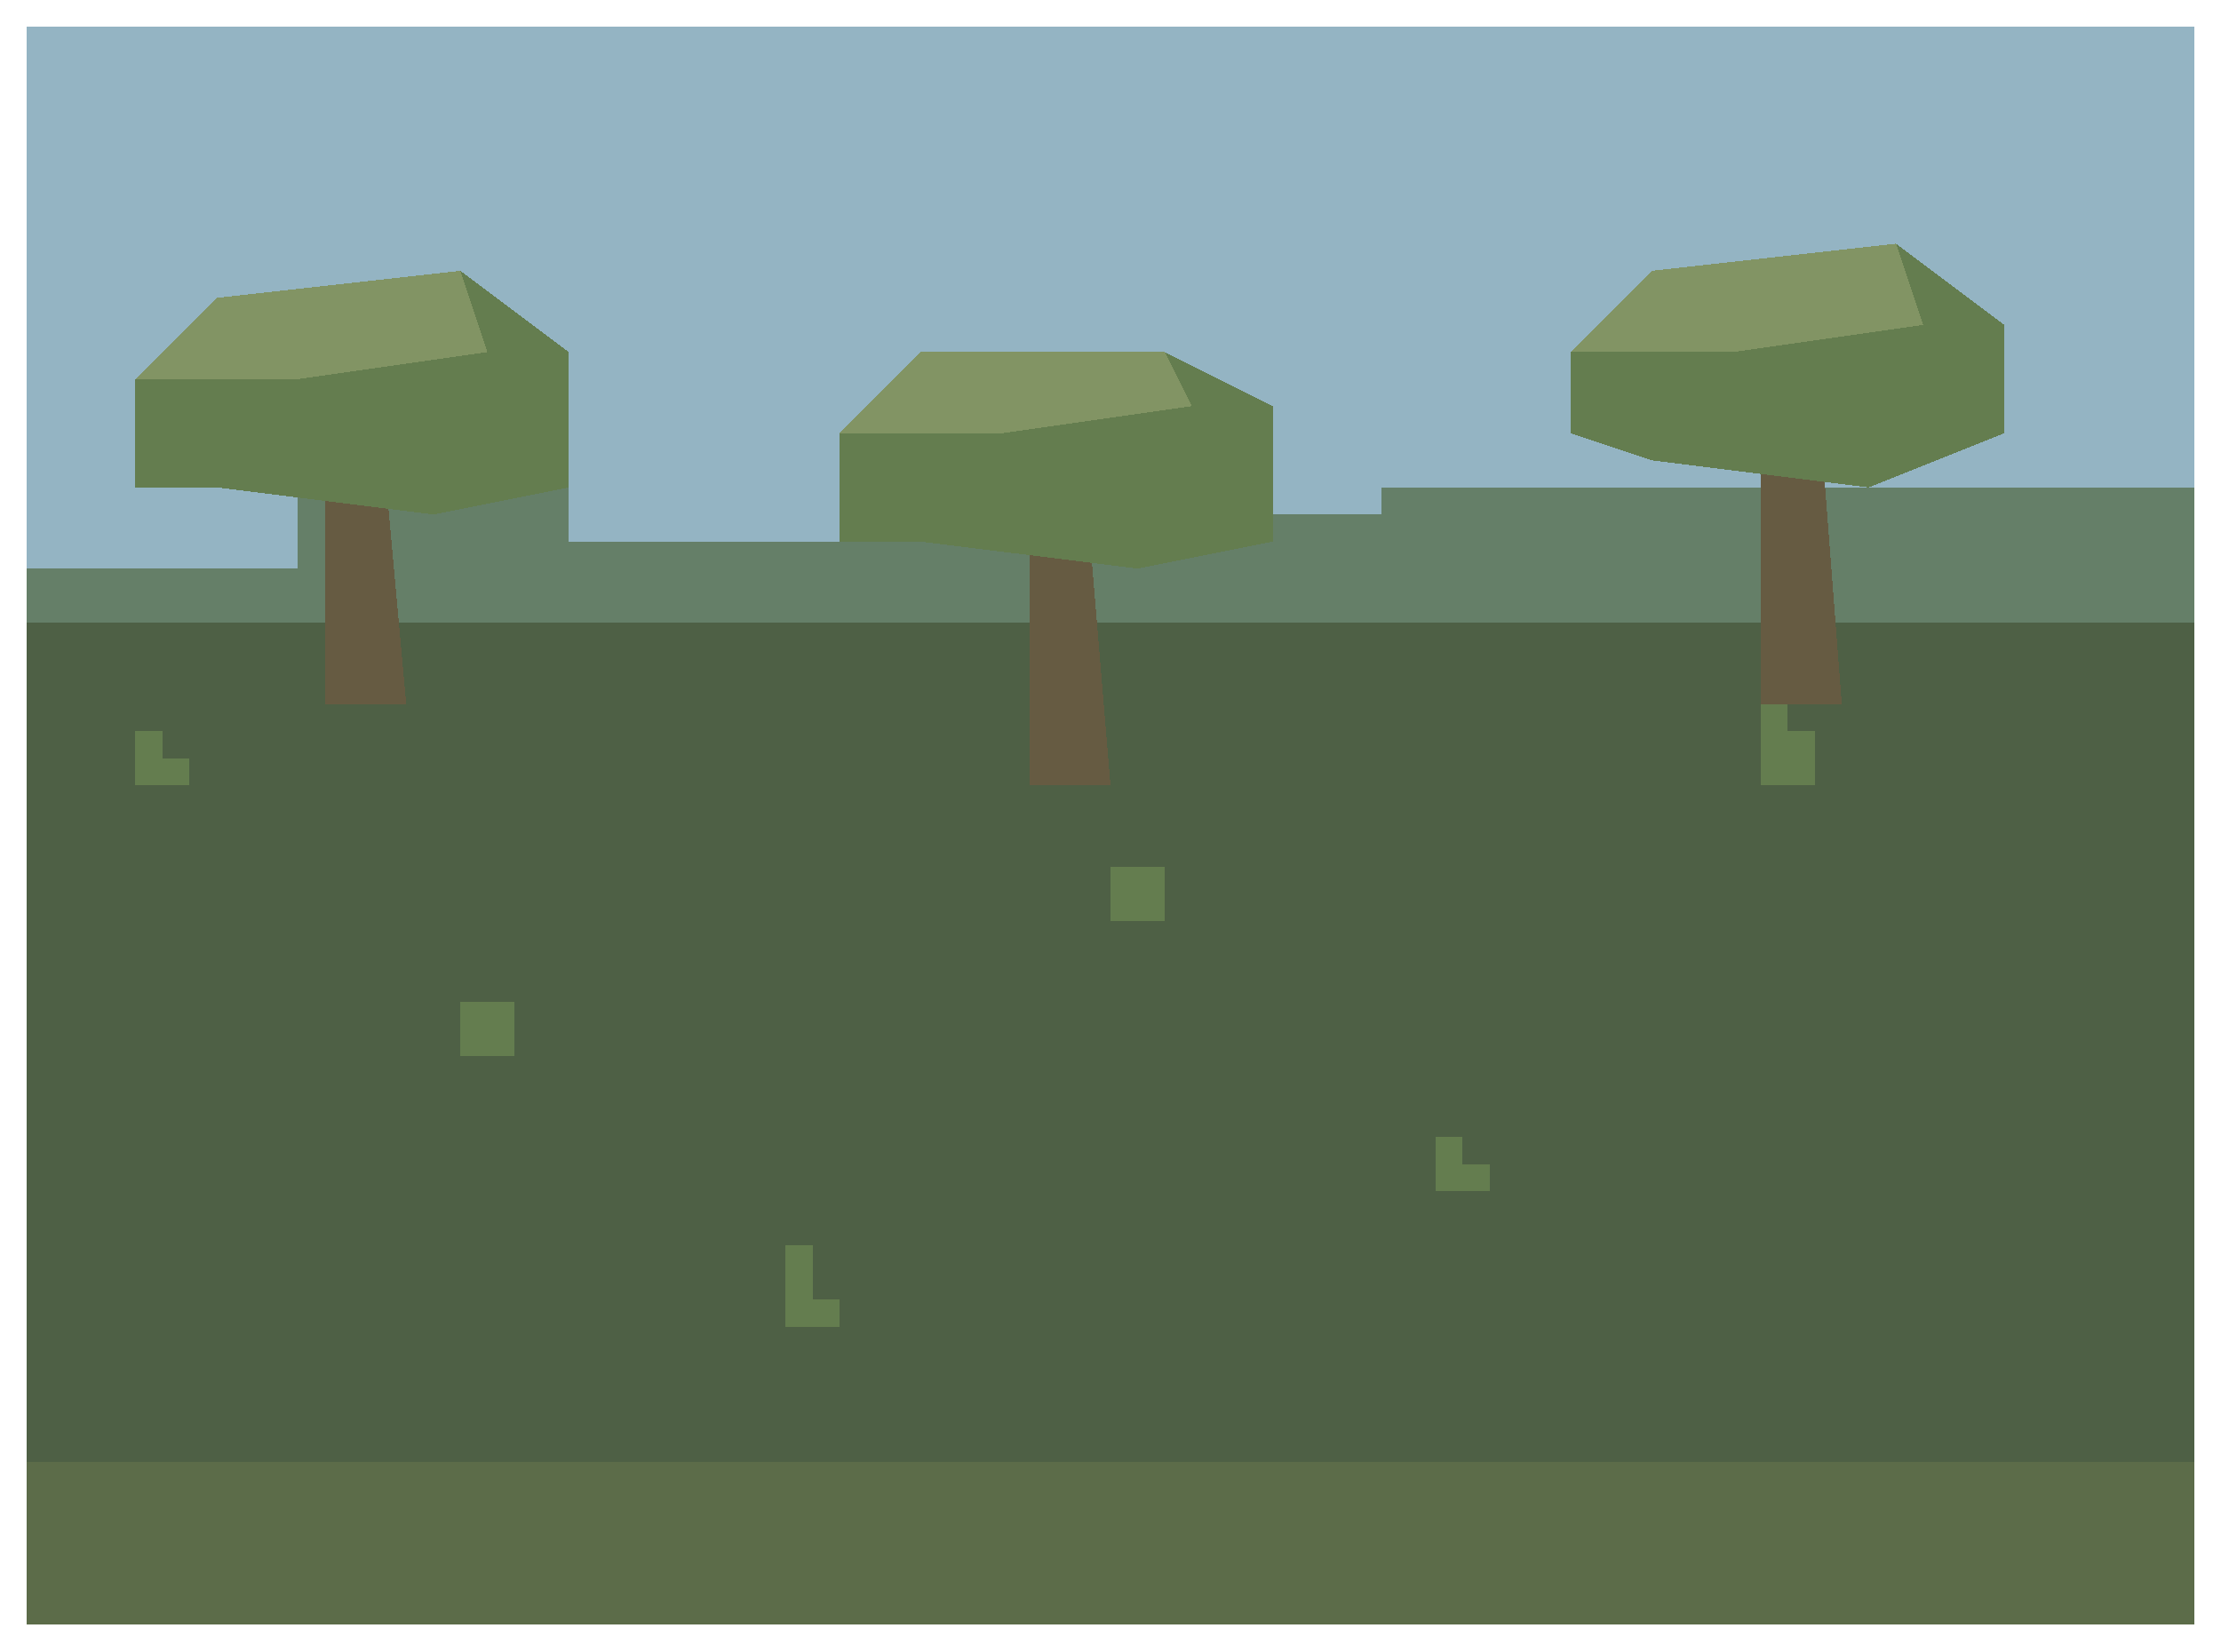
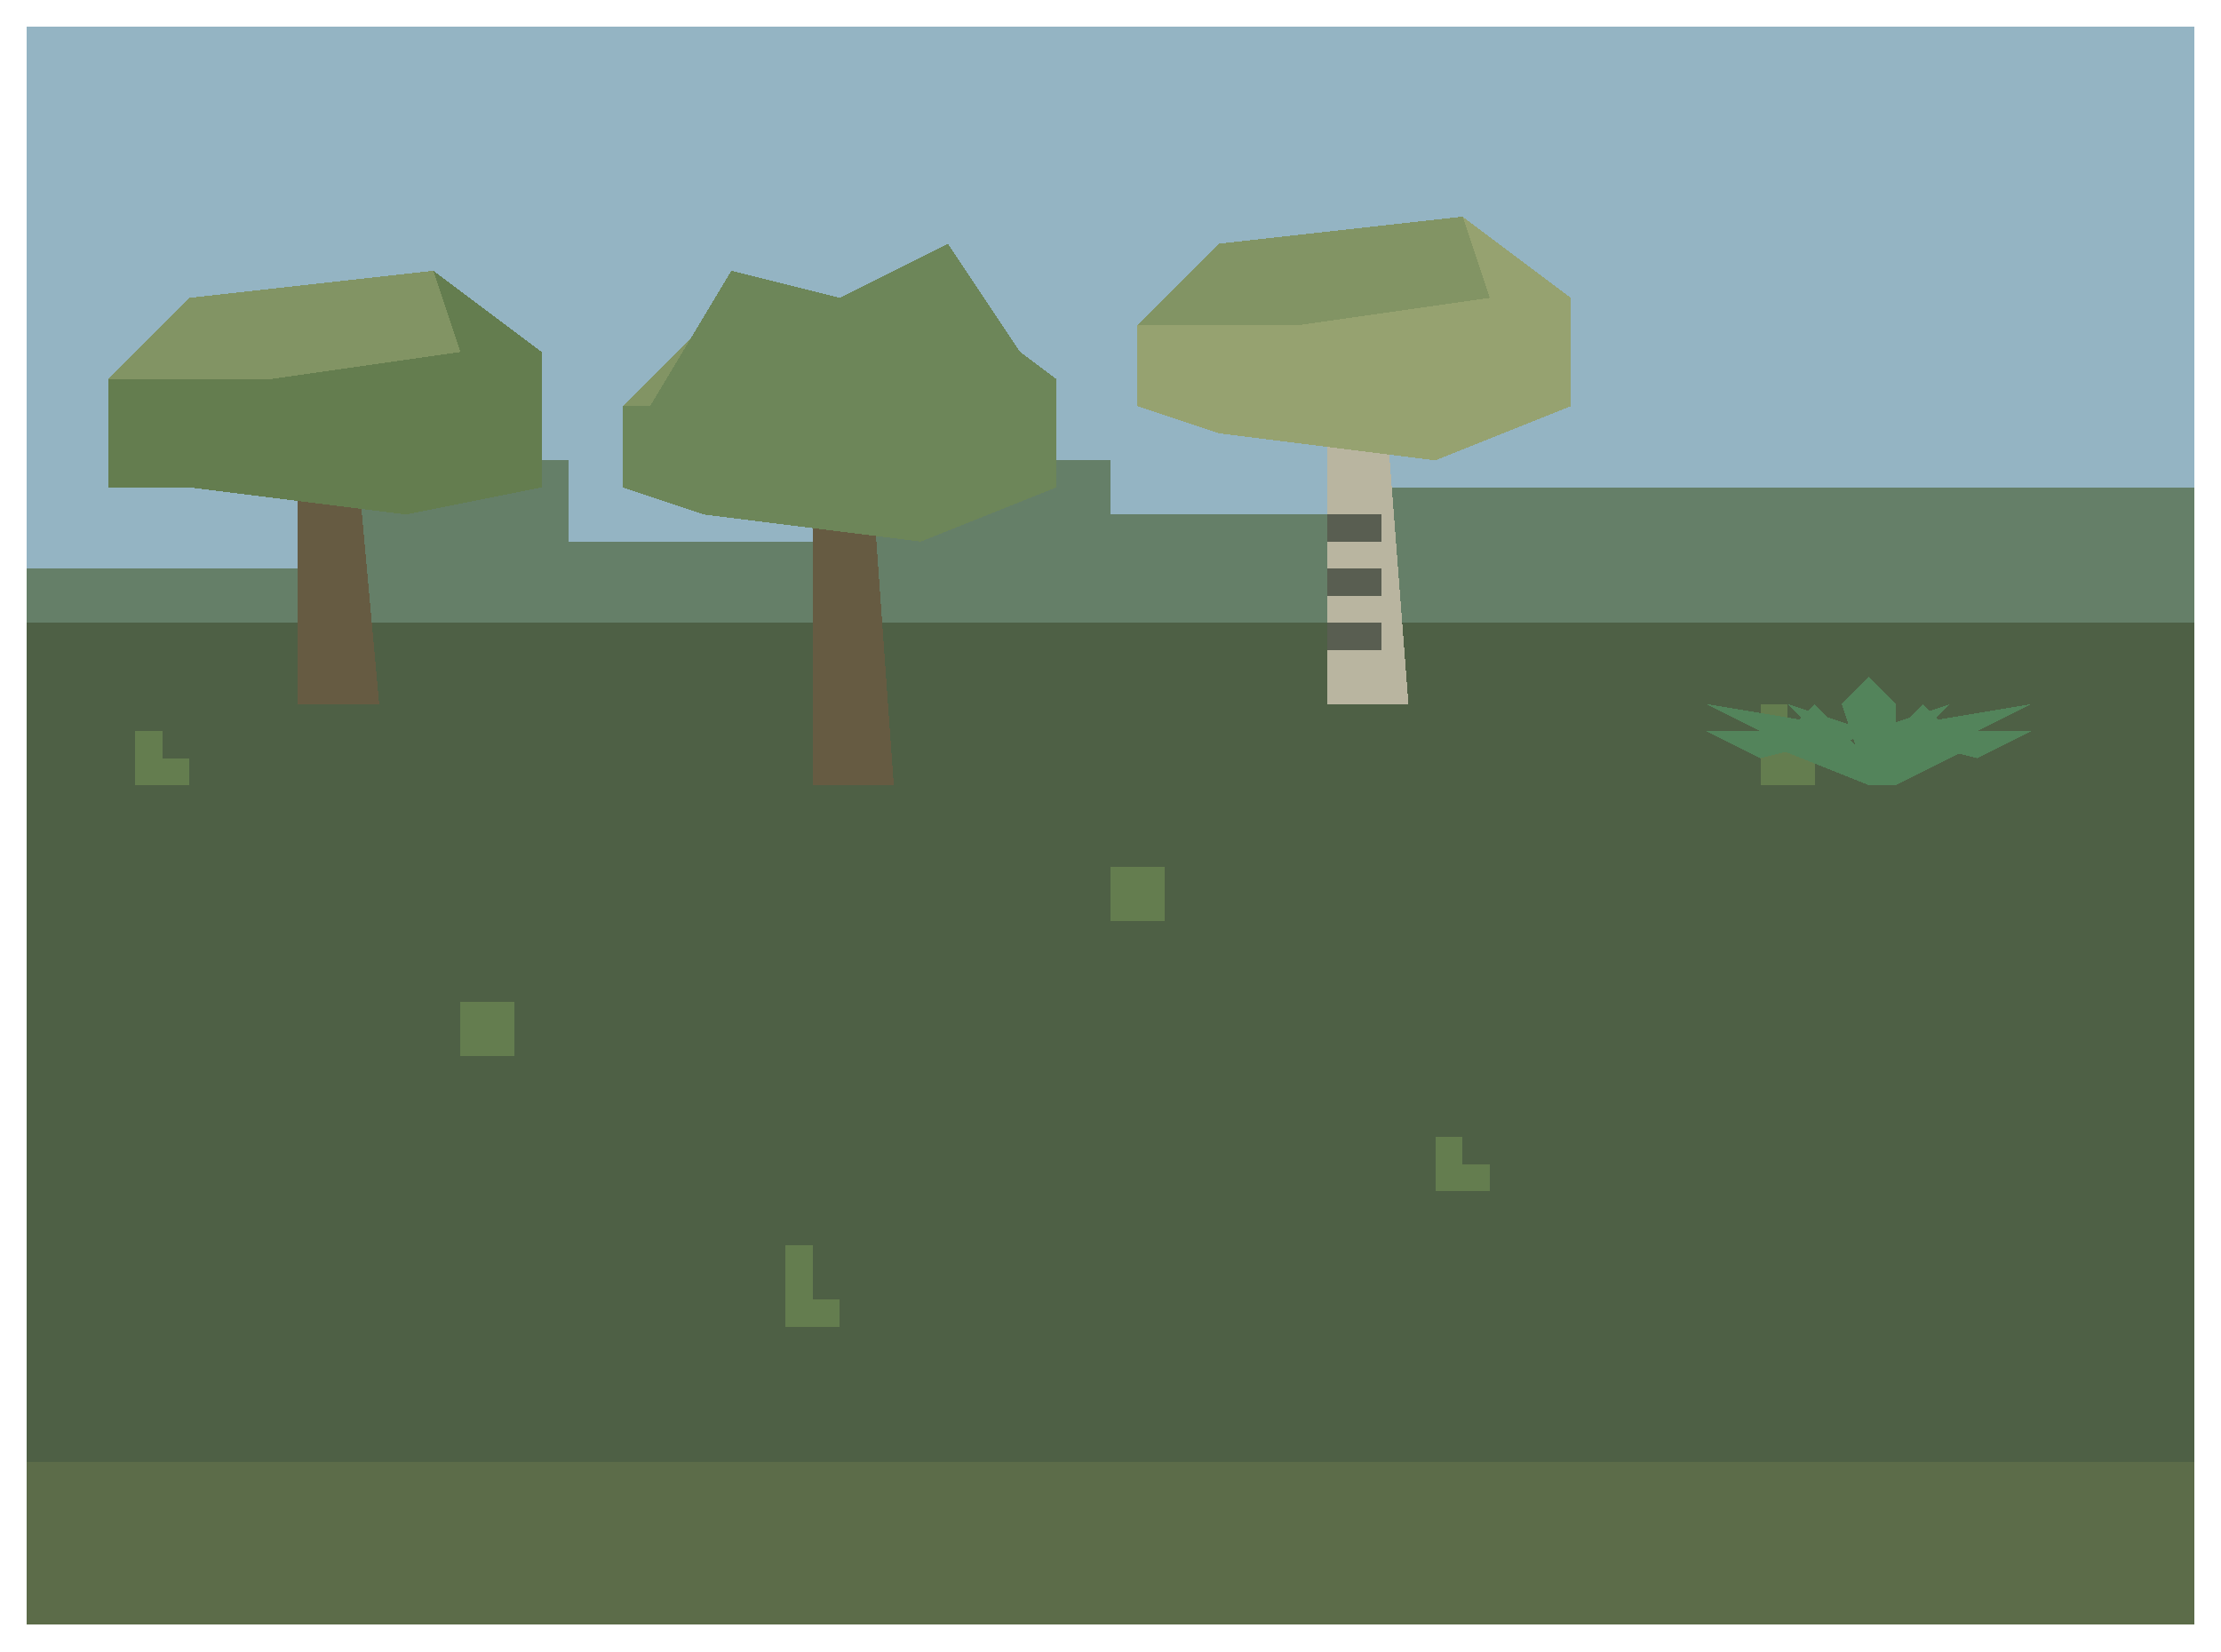
<svg xmlns="http://www.w3.org/2000/svg" width="82" height="61" viewBox="0 0 82 61" shape-rendering="crispEdges" data-template="driving-terrain-local-temperate" data-anchor-x="1" data-anchor-y="43">
  <g id="sky">
    <polygon points="1,1 81,1 81,23 1,23" fill="#94b4c3" />
  </g>
  <g id="far">
    <polygon points="1,21 11,21 11,23 1,23" fill="#657f68" />
    <polygon points="11,17 21,17 21,23 11,23" fill="#657f68" />
    <polygon points="21,20 31,20 31,23 21,23" fill="#657f68" />
    <polygon points="31,17 41,17 41,23 31,23" fill="#657f68" />
    <polygon points="41,19 51,19 51,23 41,23" fill="#657f68" />
    <polygon points="51,18 61,18 61,23 51,23" fill="#657f68" />
    <polygon points="61,18 71,18 71,23 61,23" fill="#657f68" />
    <polygon points="71,18 81,18 81,23 71,23" fill="#657f68" />
  </g>
  <g id="ground">
    <polygon points="1,23 81,23 81,60 1,60" fill="#4e6045" />
  </g>
  <g id="near">
    <polygon points="1,54 81,54 81,60 1,60" fill="#5c6c49" />
  </g>
  <g id="detail">
    <polygon points="5,27 6,27 6,29 5,29" fill="#647d4f" />
    <polygon points="6,28 7,28 7,29 6,29" fill="#647d4f" />
    <polygon points="17,37 18,37 18,39 17,39" fill="#647d4f" />
    <polygon points="18,37 19,37 19,39 18,39" fill="#647d4f" />
    <polygon points="29,46 30,46 30,49 29,49" fill="#647d4f" />
    <polygon points="30,48 31,48 31,49 30,49" fill="#647d4f" />
    <polygon points="41,32 42,32 42,34 41,34" fill="#647d4f" />
    <polygon points="42,32 43,32 43,34 42,34" fill="#647d4f" />
    <polygon points="53,42 54,42 54,44 53,44" fill="#647d4f" />
    <polygon points="54,43 55,43 55,44 54,44" fill="#647d4f" />
    <polygon points="65,26 66,26 66,29 65,29" fill="#647d4f" />
    <polygon points="66,27 67,27 67,29 66,29" fill="#647d4f" />
  </g>
  <g id="vegetation-oak">
-     <polygon points="12,26 12,15 14,15 15,26" fill="#665b42" />
-     <polygon points="5,18 5,14 8,11 17,10 21,13 21,18 16,19 8,18" fill="#647d4f" />
-     <polygon points="5,14 8,11 17,10 18,13 11,14" fill="#829464" />
+     <polygon points="11,26 11,15 13,15 14,26" fill="#665b42" />
+     <polygon points="4,18 4,14 7,11 16,10 20,13 20,18 15,19 7,18" fill="#647d4f" />
+     <polygon points="4,14 7,11 16,10 17,13 10,14" fill="#829464" />
  </g>
-   <g id="vegetation-oak">
-     <polygon points="38,29 38,17 40,17 41,29" fill="#665b42" />
-     <polygon points="31,20 31,16 34,13 43,13 47,15 47,20 42,21 34,20" fill="#647d4f" />
-     <polygon points="31,16 34,13 43,13 44,15 37,16" fill="#829464" />
+   <g id="vegetation-beech">
+     <polygon points="30,29 30,15 32,15 33,29" fill="#665b42" />
+     <polygon points="23,18 23,15 26,12 35,11 39,14 39,18 34,20 26,19" fill="#6d8659" />
+     <polygon points="23,15 26,12 35,11 36,14 29,15" fill="#829464" />
+     <polygon points="24,15 27,10 31,11 35,9 39,15" fill="#6d8659" />
  </g>
-   <g id="vegetation-oak">
-     <polygon points="65,26 65,13 67,13 68,26" fill="#665b42" />
-     <polygon points="58,16 58,13 61,10 70,9 74,12 74,16 69,18 61,17" fill="#647d4f" />
-     <polygon points="58,13 61,10 70,9 71,12 64,13" fill="#829464" />
+   <g id="vegetation-birch">
+     <polygon points="49,26 49,13 51,13 52,26" fill="#b9b5a0" />
+     <polygon points="42,15 42,12 45,9 54,8 58,11 58,15 53,17 45,16" fill="#96a270" />
+     <polygon points="42,12 45,9 54,8 55,11 48,12" fill="#829464" />
+     <polygon points="49,24 51,24 51,23 49,23" fill="#595e51" />
+     <polygon points="49,22 51,22 51,21 49,21" fill="#595e51" />
+     <polygon points="49,20 51,20 51,19 49,19" fill="#595e51" />
+   </g>
+   <g id="vegetation-fern">
+     <polygon points="69,29 64,27 65,27 66,27 70,29" fill="#53845b" />
+     <polygon points="69,27 63,27 65,28" fill="#53845b" />
+     <polygon points="69,27 63,26 65,27" fill="#53845b" />
+     <polygon points="69,29 66,27 67,26 68,27 70,29" fill="#53845b" />
+     <polygon points="69,27 66,27 67,28" fill="#53845b" />
+     <polygon points="69,27 66,26 67,27" fill="#53845b" />
+     <polygon points="69,29 68,26 69,25 70,26 70,29" fill="#53845b" />
+     <polygon points="69,27 69,27 69,28" fill="#53845b" />
+     <polygon points="69,27 69,26 69,27" fill="#53845b" />
+     <polygon points="69,29 70,27 71,26 72,27 70,29" fill="#53845b" />
+     <polygon points="69,27 72,27 71,28" fill="#53845b" />
+     <polygon points="69,27 72,26 71,27" fill="#53845b" />
+     <polygon points="69,29 72,27 73,27 74,27 70,29" fill="#53845b" />
+     <polygon points="69,27 75,27 73,28" fill="#53845b" />
+     <polygon points="69,27 75,26 73,27" fill="#53845b" />
  </g>
</svg>
